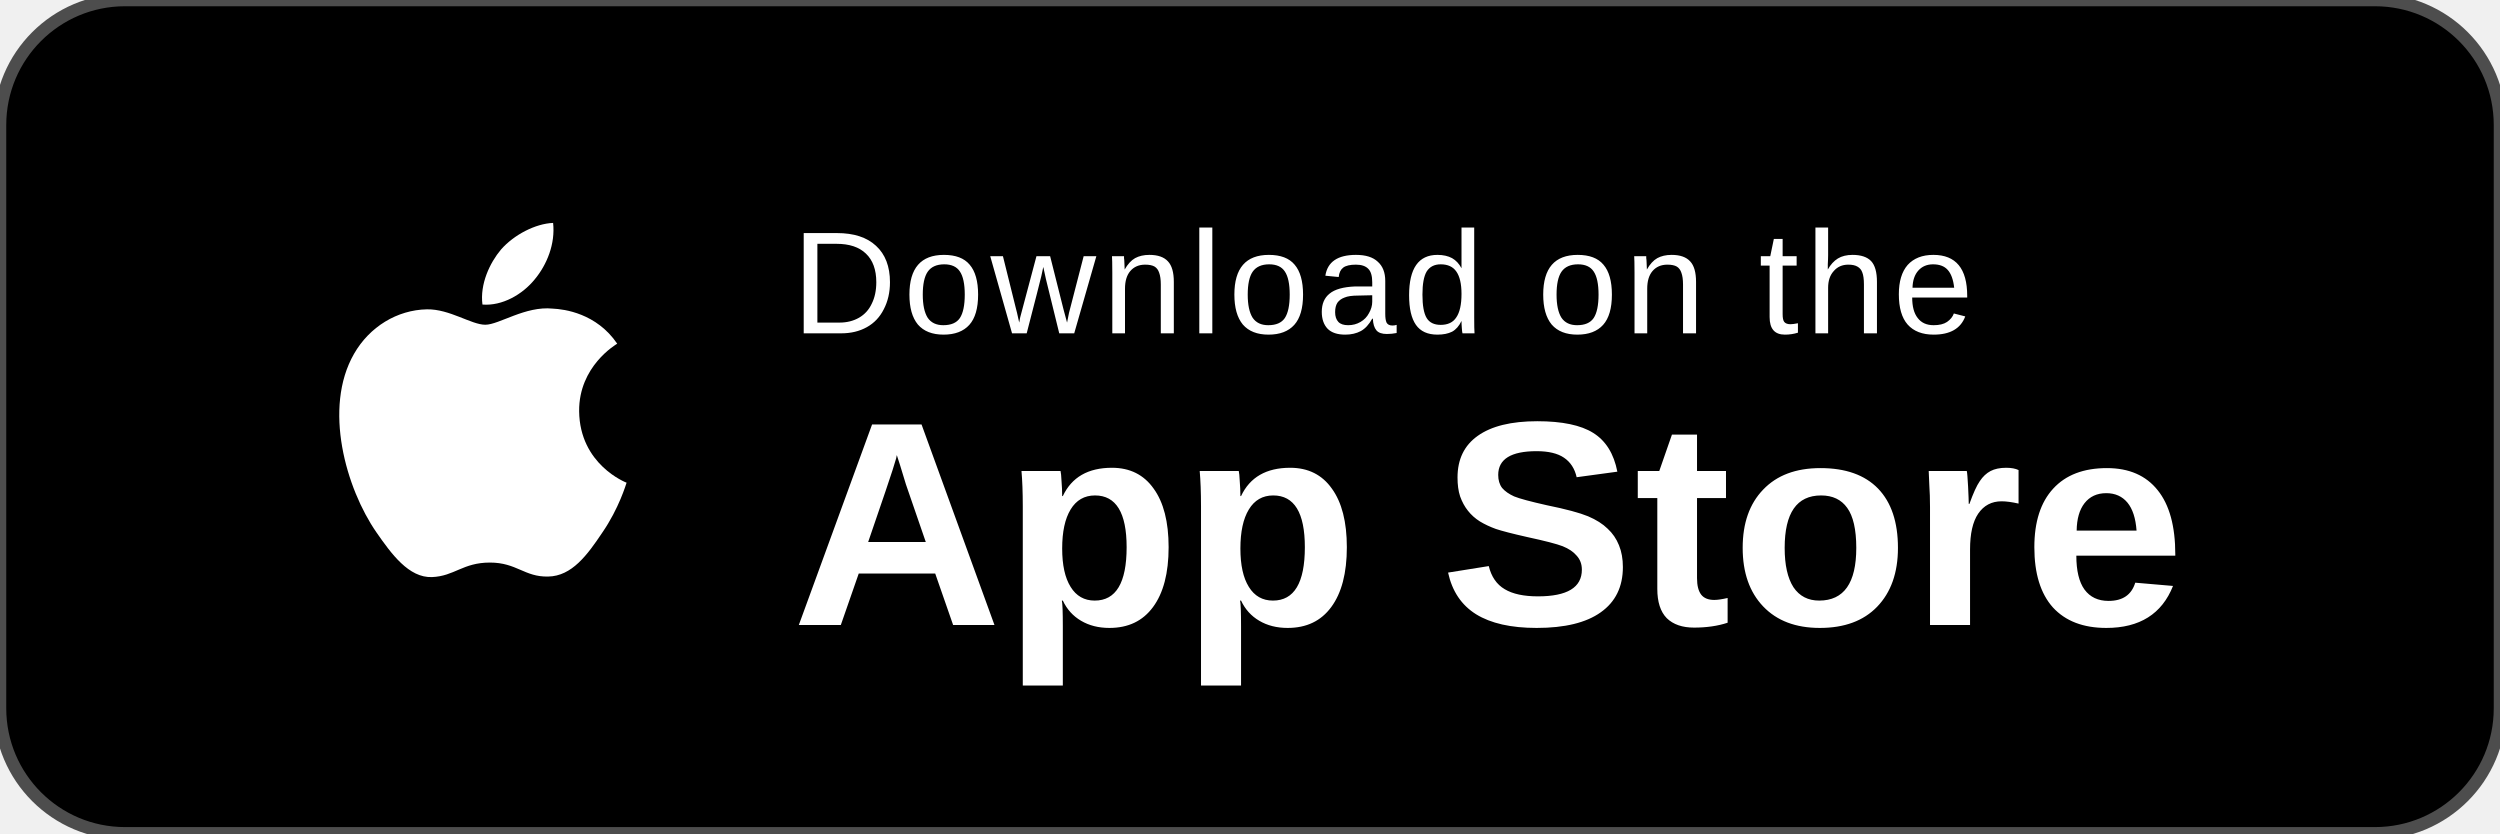
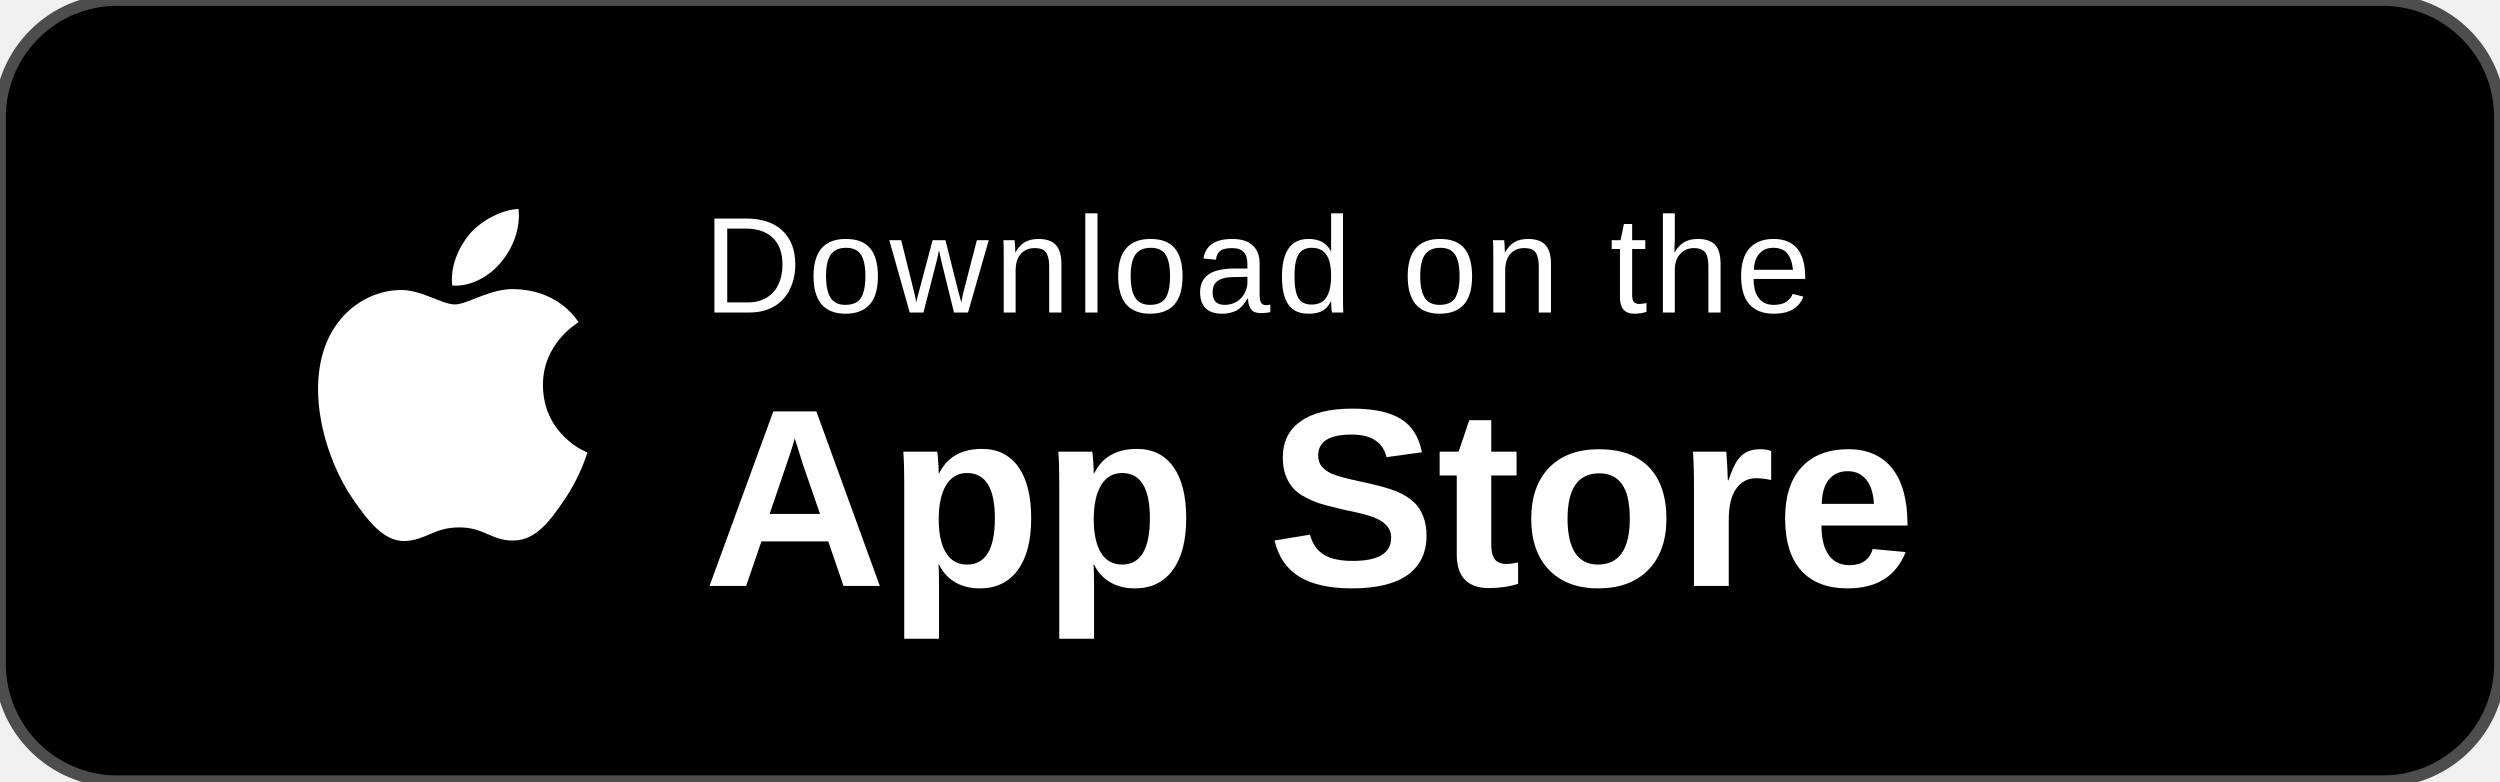
- <svg xmlns="http://www.w3.org/2000/svg" viewBox="0 0 120 40" width="120" height="40">
-   <rect width="120" height="40" rx="6" fill="#000000" stroke="#4d4d4d" stroke-width="0.6" />
+ <svg xmlns="http://www.w3.org/2000/svg" viewBox="0 0 128 40" width="128" height="40">
+   <rect width="128" height="40" rx="6" fill="#000000" stroke="#4d4d4d" stroke-width="0.6" />
  <g transform="translate(13,9) scale(0.85)">
    <path fill="#FFFFFF" d="M18.71 19.5c-.83 1.24-1.71 2.45-3.05 2.47-1.34.03-1.77-.79-3.29-.79-1.53 0-2 .77-3.27.82-1.31.05-2.3-1.32-3.14-2.53C4.25 17 2.94 12.45 4.7 9.39c.87-1.52 2.43-2.48 4.12-2.51 1.28-.02 2.5.87 3.29.87.78 0 2.26-1.07 3.81-.91.65.03 2.47.26 3.64 1.98-.09.06-2.17 1.28-2.15 3.81.03 3.02 2.65 4.03 2.68 4.04-.03.07-.42 1.44-1.38 2.83M13 3.5c.73-.83 1.94-1.46 2.94-1.5.13 1.17-.34 2.35-1.04 3.19-.69.85-1.83 1.51-2.95 1.42-.15-1.15.41-2.35 1.05-3.11z" />
  </g>
-   <text x="38" y="16" font-family="Arial, sans-serif" font-size="7" fill="#FFFFFF" letter-spacing="0.3">Download on the</text>
-   <text x="38" y="30" font-family="Arial, sans-serif" font-size="14" fill="#FFFFFF" font-weight="600">App Store</text>
+   <text x="36" y="16" font-family="Arial, sans-serif" font-size="7" fill="#FFFFFF" letter-spacing="0.3">Download on the</text>
+   <text x="36" y="30" font-family="Arial, sans-serif" font-size="13" fill="#FFFFFF" font-weight="600">App Store</text>
</svg>
